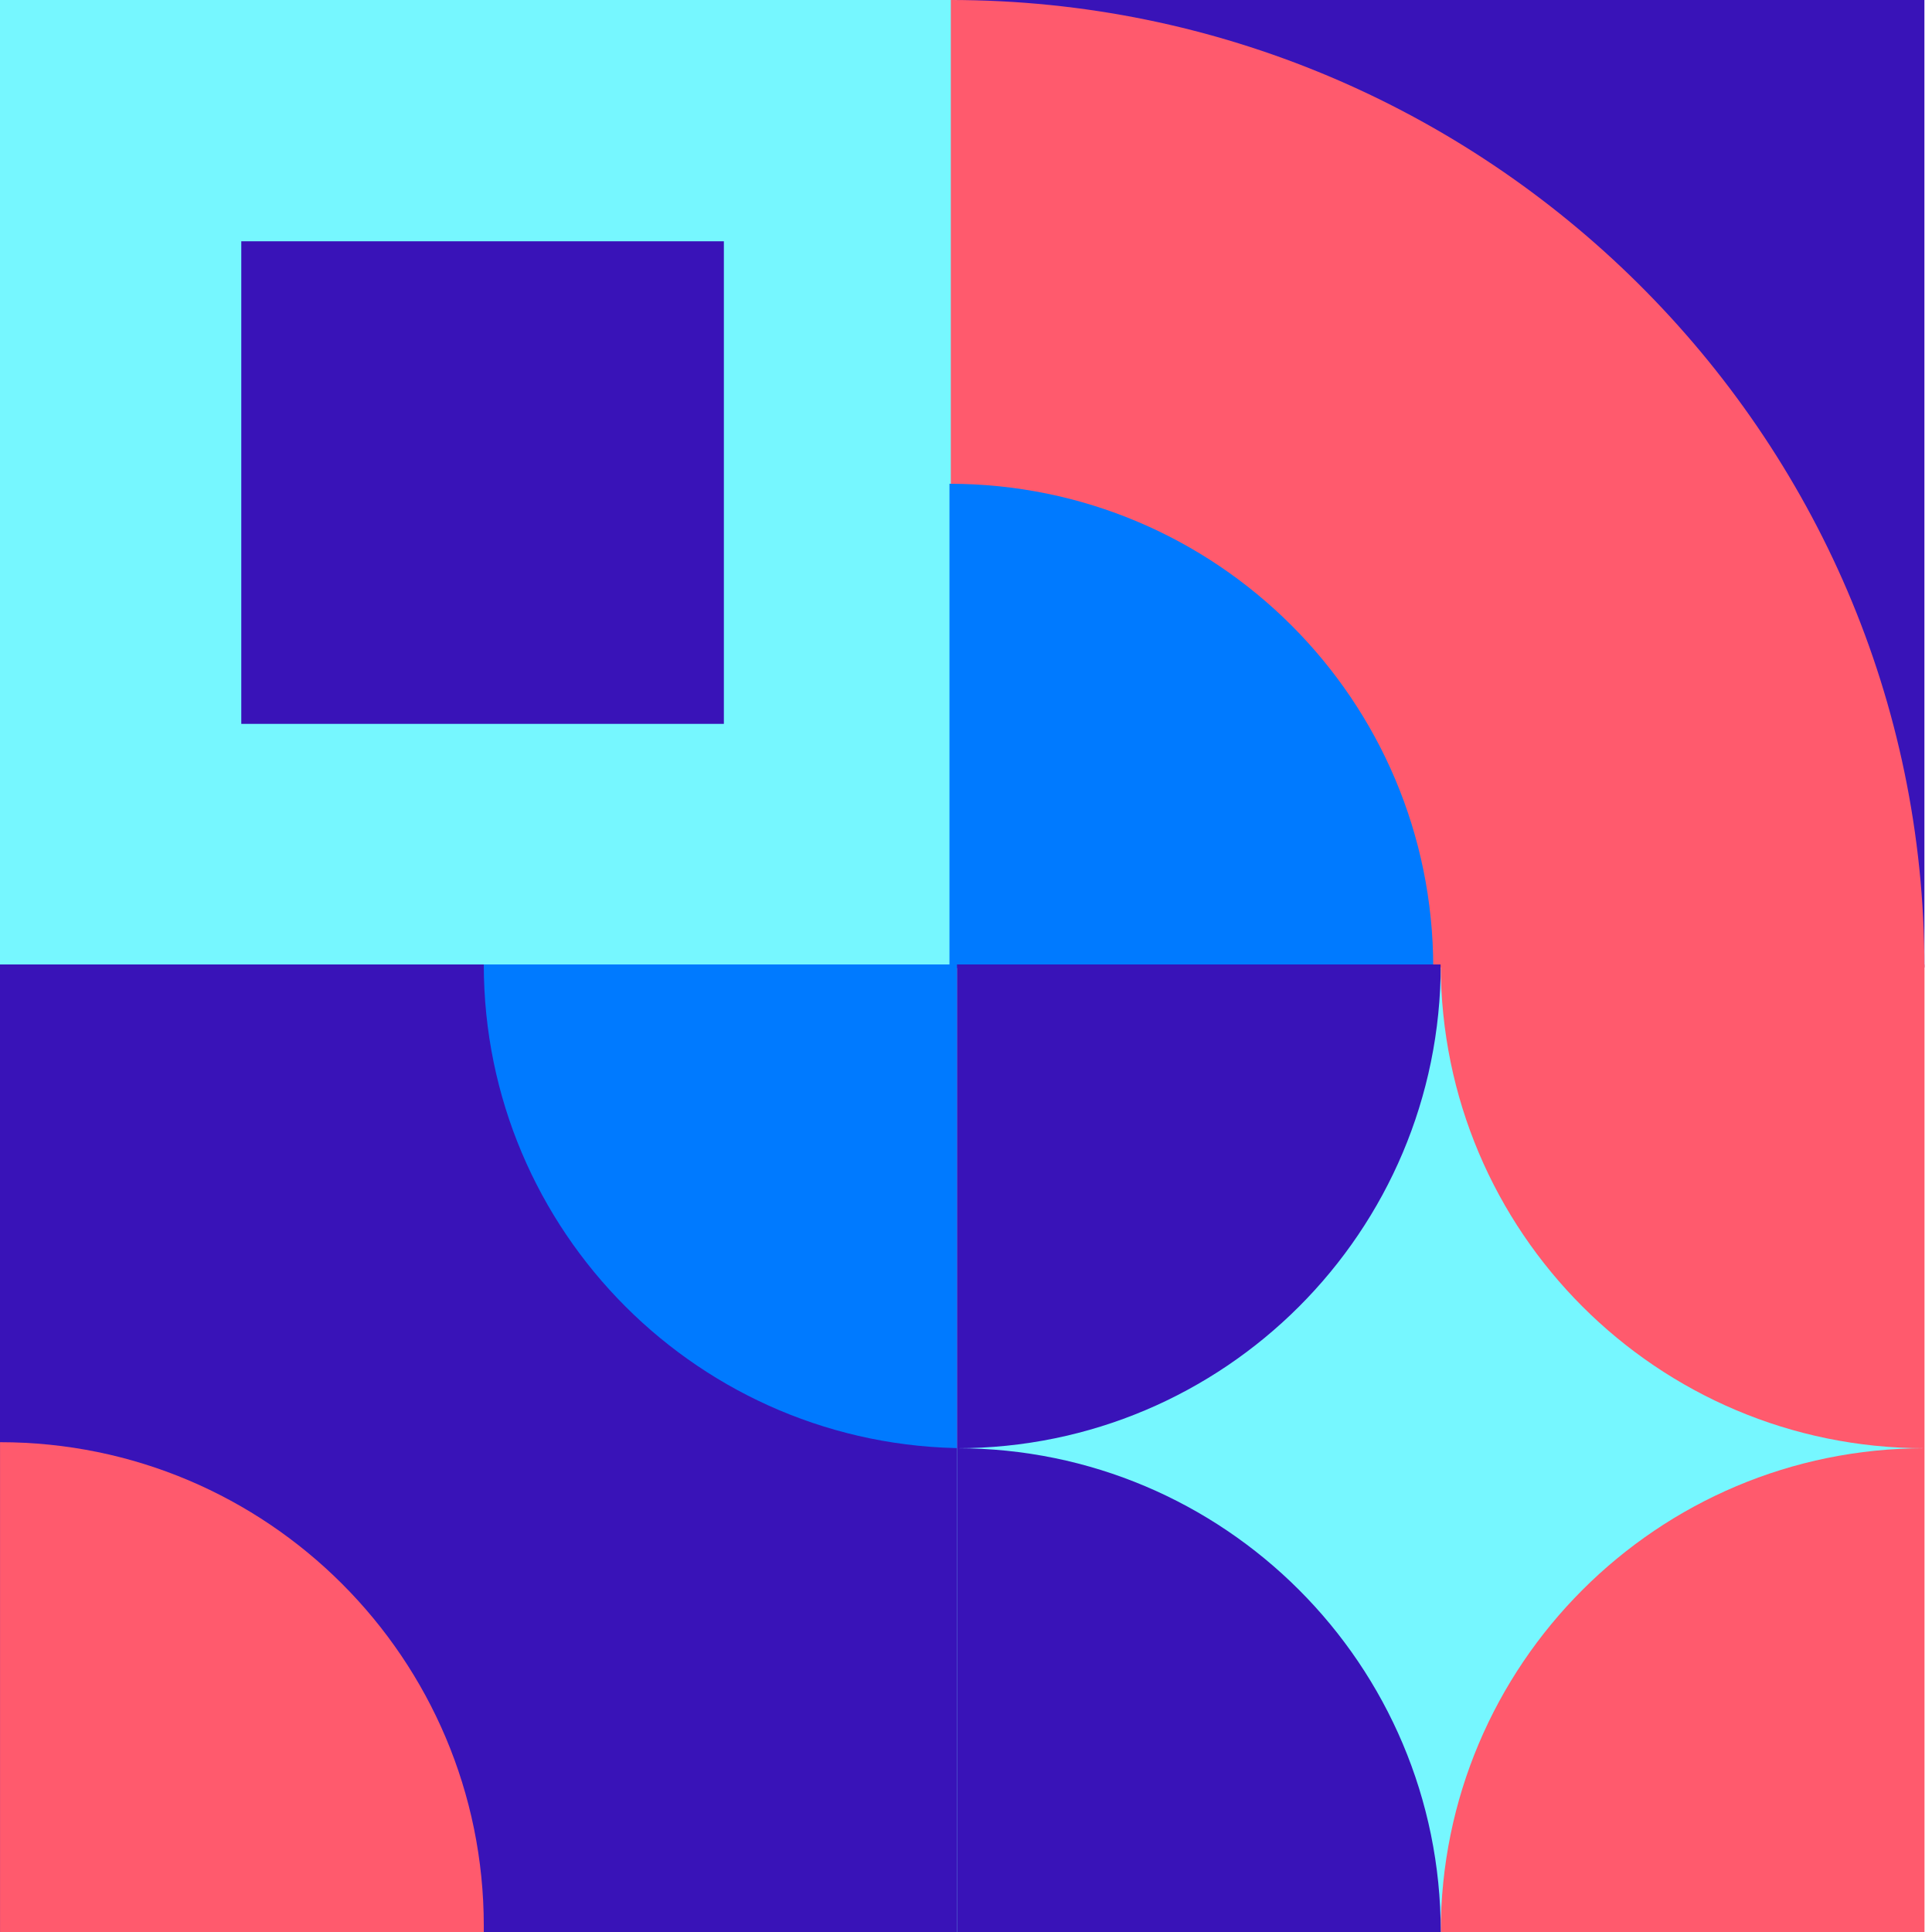
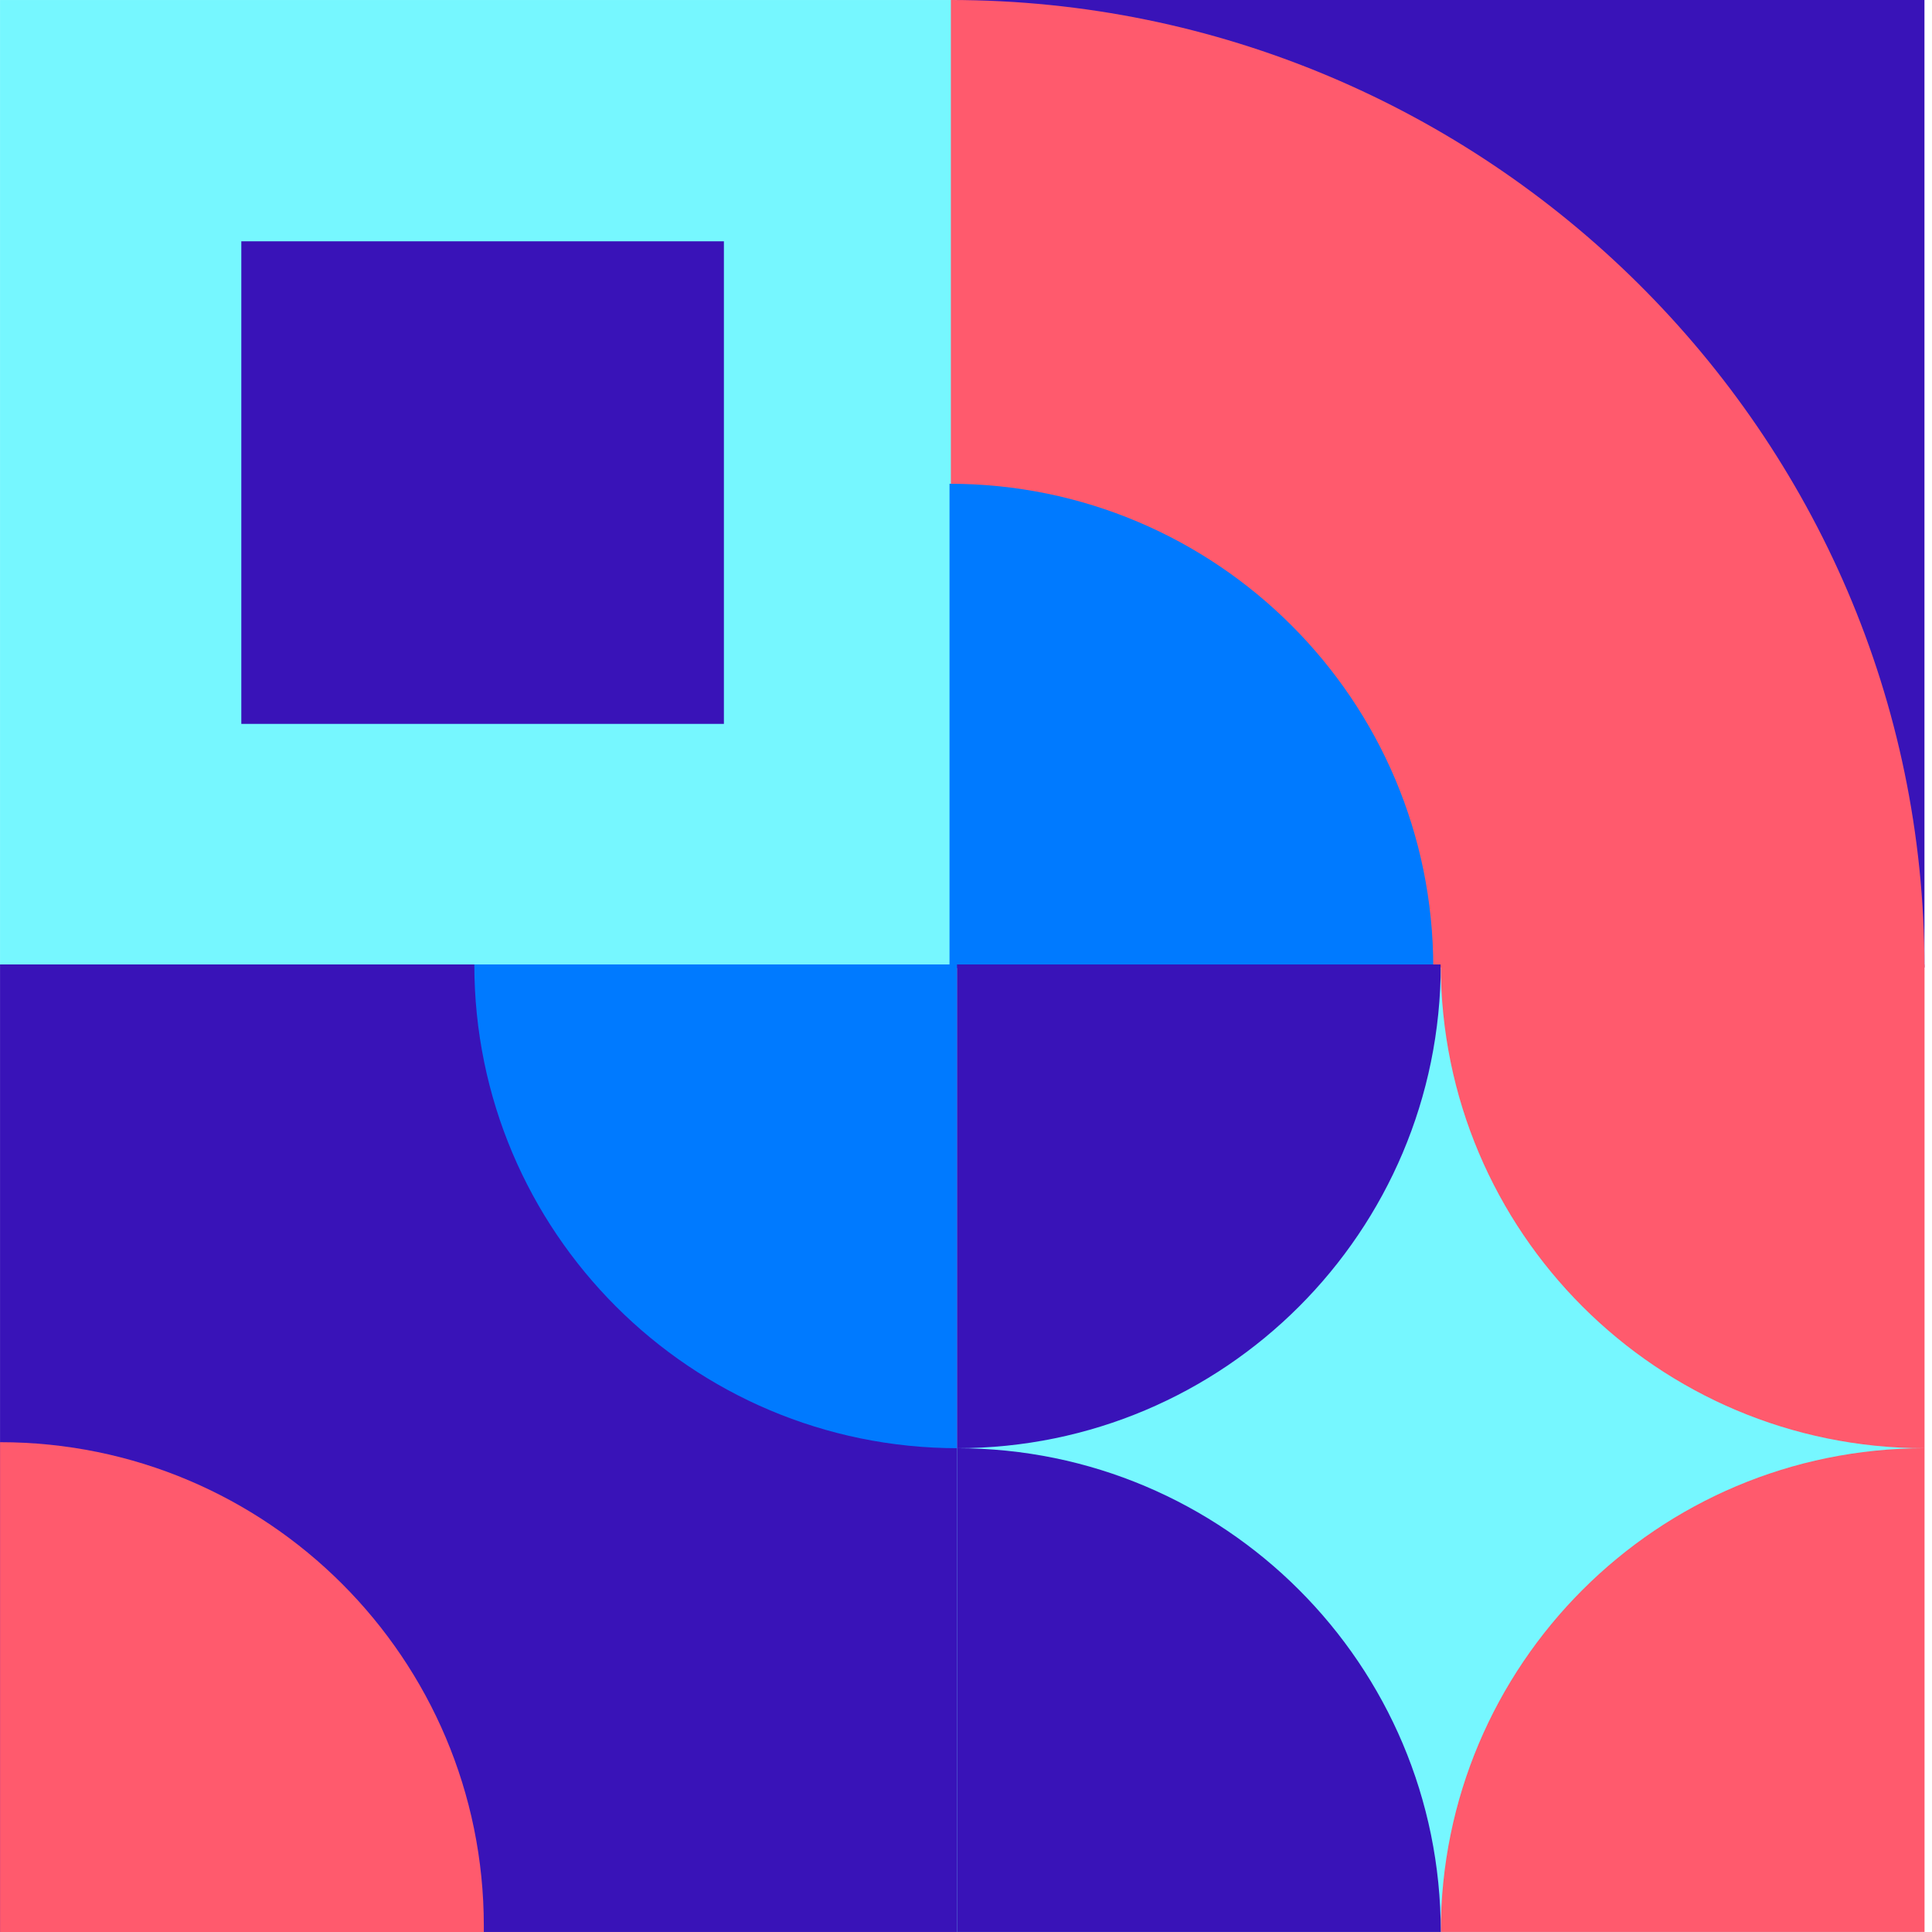
- <svg xmlns="http://www.w3.org/2000/svg" width="107" height="107" viewBox="0 0 107 107" fill="none">
-   <path d="M0 0L53.453 -9.34611e-06L53.453 53.453L9.34611e-06 53.453L0 0Z" fill="#76F7FF" />
-   <path d="M13.363 13.363L40.09 13.363L40.09 40.09L13.363 40.09L13.363 13.363Z" fill="#3913B8" />
-   <path d="M53.585 53.415L-2.67029e-05 53.415L-3.13874e-05 107L53.585 107L53.585 53.415Z" fill="#3913B8" />
-   <path d="M26.793 53.415H53.586V80.207C38.788 80.207 26.793 68.212 26.793 53.415Z" fill="#007AFF" />
-   <path d="M0.002 79.873C14.799 79.873 26.794 91.868 26.794 106.666L26.794 107L0.002 107L0.002 79.873Z" fill="#FF5A6D" />
-   <path d="M106.58 53.585L52.995 53.585L52.995 -4.31668e-05L106.58 -5.72205e-05L106.58 53.585Z" fill="#3913B8" />
-   <path d="M106.58 53.585C106.58 23.991 82.254 -4.47131e-05 52.66 -4.34195e-05L52.66 53.585L106.58 53.585Z" fill="#FF5A6D" />
-   <path d="M79.377 53.585L52.584 53.585L52.584 26.793C67.382 26.793 79.377 38.788 79.377 53.585Z" fill="#007AFF" />
-   <path d="M106.386 107L53 107L53 53.614L106.386 53.614L106.386 107Z" fill="#76F7FF" />
-   <path d="M79.793 107L106.585 107L106.585 80.207C91.788 80.207 79.793 92.203 79.793 107Z" fill="#FF5A6D" />
-   <path d="M79.793 53.415L53.001 53.415L53.001 80.208C67.798 80.207 79.793 68.212 79.793 53.415Z" fill="#3913B8" />
-   <path d="M79.793 53.415C79.793 68.212 91.788 80.207 106.585 80.207L106.585 53.415L79.793 53.415Z" fill="#FF5A6D" />
-   <path d="M79.793 107C79.793 92.203 67.797 80.207 53.001 80.207L53.001 107L79.793 107Z" fill="#3913B8" />
+ <svg xmlns="http://www.w3.org/2000/svg" width="167" height="167" viewBox="0 0 167 167" fill="none">
+   <path d="M0.003 0.001L83.43 0.001L83.43 83.428L0.003 83.428L0.003 0.001Z" fill="#76F7FF" />
+   <path d="M20.859 20.858L62.573 20.858L62.573 62.572L20.859 62.572L20.859 20.858Z" fill="#3913B8" />
+   <path d="M83.635 83.366L0.003 83.366L0.003 166.998L83.635 166.998L83.635 83.366Z" fill="#3913B8" />
+   <path d="M41 83.366H82.816V125.182C59.722 125.182 41 106.461 41 83.366Z" fill="#007AFF" />
+   <path d="M0.005 124.661C23.099 124.661 41.821 143.383 41.821 166.477L41.821 167L0.005 167L0.005 124.661Z" fill="#FF5A6D" />
+   <path d="M166.348 83.632L82.716 83.632L82.716 -0L166.348 -0L166.348 83.632Z" fill="#3913B8" />
+   <path d="M166.348 83.632C166.348 37.443 128.382 -0 82.193 -0L82.193 83.632L166.348 83.632Z" fill="#FF5A6D" />
+   <path d="M123.89 83.632L82.074 83.632L82.074 41.816C105.168 41.816 123.89 60.538 123.89 83.632Z" fill="#007AFF" />
+   <path d="M166.043 166.997L82.722 166.997L82.722 83.676L166.043 83.676L166.043 166.997Z" fill="#76F7FF" />
+   <path d="M124.539 166.997L166.355 166.997L166.355 125.181C143.261 125.181 124.539 143.903 124.539 166.997Z" fill="#FF5A6D" />
+   <path d="M124.539 83.366L82.723 83.366L82.723 125.182V125.182C105.817 125.182 124.539 106.461 124.539 83.366V83.366Z" fill="#3913B8" />
+   <path d="M124.539 83.366C124.539 106.461 143.261 125.182 166.355 125.182L166.355 83.366L124.539 83.366Z" fill="#FF5A6D" />
+   <path d="M124.539 166.997C124.539 143.903 105.817 125.181 82.723 125.181L82.723 166.997L124.539 166.997Z" fill="#3913B8" />
</svg>
